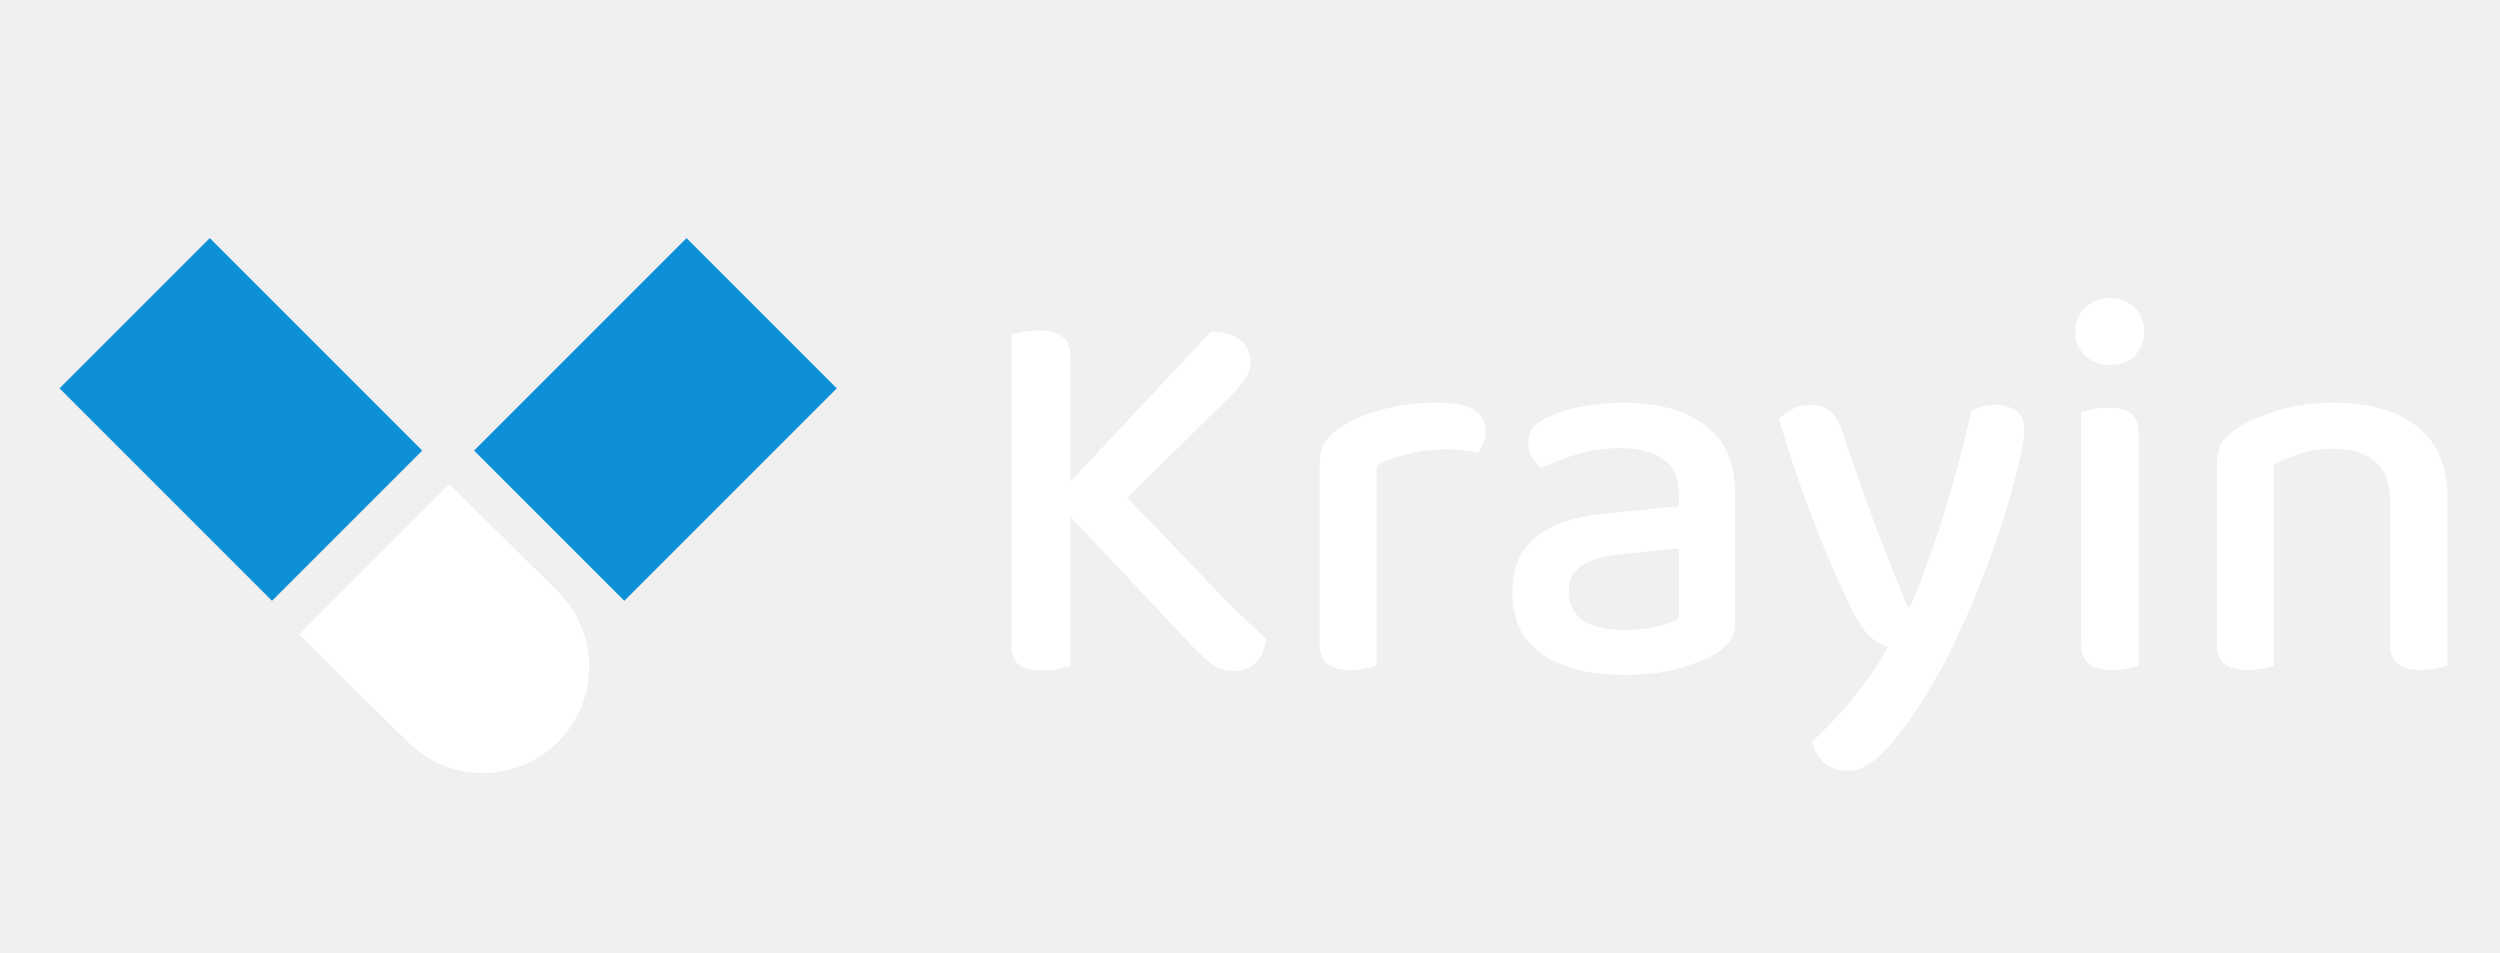
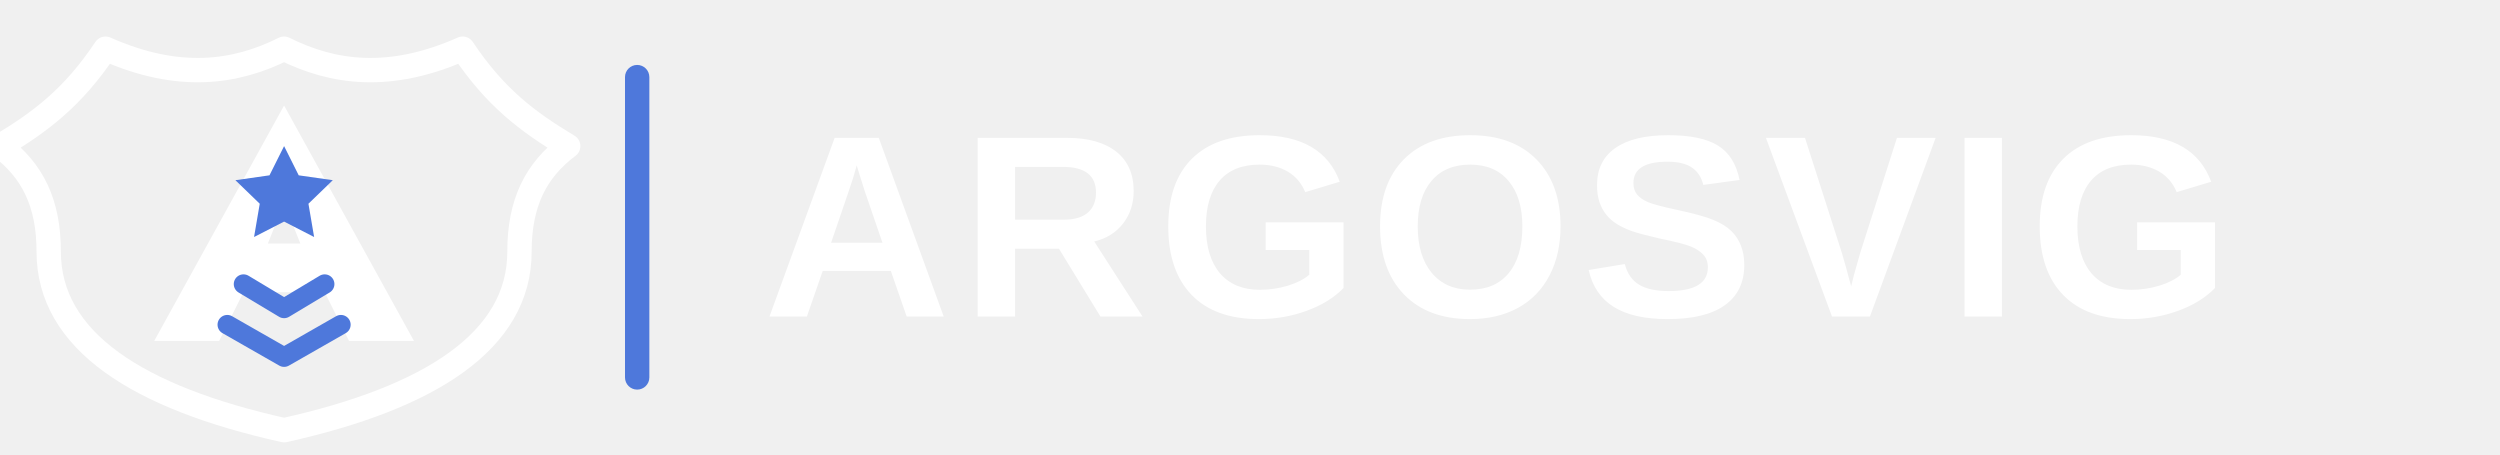
- <svg xmlns="http://www.w3.org/2000/svg" width="105" height="40" viewBox="0 0 105 40" fill="none">
-   <path d="M2.5 16.31L11.424 25.234L17.734 18.924L8.81 10L2.5 16.31Z" fill="#0E90D9" />
-   <path d="M35.145 16.31L26.221 25.234L19.911 18.924L28.835 10L35.145 16.31Z" fill="#0E90D9" />
-   <path d="M12.565 26.648L17.19 31.22C18.941 32.906 21.72 32.88 23.439 31.161C25.205 29.395 25.178 26.525 23.38 24.793L18.876 20.338L12.565 26.648Z" fill="white" />
-   <path d="M44.956 21.698V27.977C44.833 28.008 44.672 28.047 44.473 28.093C44.273 28.139 44.051 28.162 43.806 28.162C43.33 28.162 42.985 28.077 42.771 27.909C42.571 27.724 42.472 27.425 42.472 27.012V14.04C42.594 14.009 42.755 13.978 42.955 13.947C43.169 13.902 43.392 13.879 43.622 13.879C44.066 13.879 44.396 13.963 44.611 14.132C44.841 14.3 44.956 14.599 44.956 15.028V20.227L50.867 13.925C51.449 13.94 51.871 14.07 52.132 14.316C52.392 14.546 52.523 14.822 52.523 15.143C52.523 15.404 52.454 15.649 52.316 15.88C52.178 16.094 51.978 16.332 51.718 16.593L47.348 20.916C48.62 22.22 49.732 23.378 50.683 24.39C51.649 25.386 52.477 26.199 53.167 26.828C53.136 27.257 52.99 27.594 52.73 27.84C52.484 28.07 52.185 28.184 51.833 28.184C51.465 28.184 51.15 28.085 50.89 27.886C50.644 27.686 50.391 27.456 50.131 27.195L44.956 21.698ZM57.817 27.954C57.709 28 57.556 28.039 57.357 28.07C57.173 28.116 56.966 28.139 56.736 28.139C56.291 28.139 55.961 28.054 55.747 27.886C55.532 27.717 55.425 27.433 55.425 27.035V19.491C55.425 19.107 55.501 18.8 55.655 18.57C55.808 18.325 56.053 18.095 56.391 17.881C56.835 17.605 57.403 17.375 58.093 17.191C58.783 17.006 59.542 16.915 60.37 16.915C61.719 16.915 62.394 17.298 62.394 18.064C62.394 18.248 62.363 18.425 62.302 18.593C62.24 18.747 62.171 18.885 62.095 19.008C61.941 18.977 61.75 18.946 61.52 18.916C61.29 18.885 61.044 18.869 60.784 18.869C60.17 18.869 59.611 18.939 59.105 19.076C58.599 19.199 58.169 19.36 57.817 19.559V27.954ZM68.255 26.459C68.791 26.459 69.259 26.406 69.658 26.299C70.056 26.191 70.34 26.076 70.509 25.953V23.032L68.002 23.285C67.296 23.362 66.767 23.523 66.415 23.768C66.062 23.998 65.886 24.359 65.886 24.849C65.886 25.355 66.078 25.754 66.461 26.046C66.844 26.322 67.442 26.459 68.255 26.459ZM68.209 16.915C69.635 16.915 70.769 17.229 71.613 17.858C72.456 18.471 72.878 19.445 72.878 20.779V26.137C72.878 26.49 72.793 26.766 72.625 26.965C72.472 27.149 72.257 27.326 71.981 27.494C71.582 27.724 71.069 27.924 70.44 28.093C69.811 28.261 69.083 28.346 68.255 28.346C66.767 28.346 65.602 28.054 64.759 27.471C63.931 26.889 63.517 26.03 63.517 24.895C63.517 23.884 63.839 23.109 64.483 22.573C65.142 22.036 66.085 21.706 67.312 21.584L70.509 21.262V20.756C70.509 20.081 70.287 19.59 69.842 19.284C69.412 18.977 68.807 18.823 68.025 18.823C67.412 18.823 66.821 18.908 66.254 19.076C65.686 19.245 65.18 19.437 64.736 19.651C64.582 19.529 64.452 19.383 64.345 19.215C64.237 19.03 64.184 18.831 64.184 18.616C64.184 18.356 64.245 18.141 64.368 17.973C64.506 17.804 64.713 17.658 64.989 17.535C65.418 17.321 65.909 17.168 66.461 17.076C67.013 16.968 67.596 16.915 68.209 16.915ZM77.731 25.494C77.348 24.742 76.88 23.677 76.328 22.297C75.776 20.916 75.24 19.352 74.718 17.605C74.856 17.436 75.04 17.298 75.27 17.191C75.5 17.068 75.746 17.006 76.006 17.006C76.344 17.006 76.62 17.091 76.834 17.259C77.049 17.413 77.225 17.689 77.363 18.087C77.777 19.329 78.207 20.556 78.651 21.767C79.096 22.963 79.587 24.206 80.123 25.494H80.215C80.445 25.003 80.675 24.428 80.905 23.768C81.151 23.109 81.388 22.412 81.618 21.675C81.848 20.939 82.063 20.196 82.262 19.445C82.462 18.678 82.638 17.95 82.791 17.259C82.945 17.183 83.098 17.122 83.251 17.076C83.42 17.029 83.612 17.006 83.826 17.006C84.164 17.006 84.447 17.091 84.677 17.259C84.907 17.413 85.022 17.658 85.022 17.995C85.022 18.394 84.915 19.008 84.7 19.835C84.501 20.648 84.233 21.553 83.895 22.549C83.558 23.531 83.175 24.527 82.745 25.54C82.316 26.552 81.887 27.448 81.457 28.23C80.691 29.58 79.993 30.607 79.364 31.312C78.751 32.018 78.168 32.37 77.616 32.37C77.187 32.37 76.842 32.248 76.581 32.002C76.336 31.773 76.183 31.481 76.121 31.128C76.367 30.914 76.635 30.653 76.926 30.346C77.218 30.04 77.509 29.71 77.8 29.358C78.092 29.005 78.368 28.637 78.628 28.253C78.889 27.886 79.111 27.525 79.295 27.172C79.035 27.096 78.782 26.95 78.536 26.735C78.291 26.506 78.023 26.091 77.731 25.494ZM89.826 27.954C89.719 28 89.566 28.039 89.366 28.07C89.182 28.116 88.968 28.139 88.722 28.139C88.278 28.139 87.948 28.054 87.733 27.886C87.519 27.717 87.411 27.433 87.411 27.035V17.305C87.534 17.275 87.687 17.236 87.871 17.191C88.07 17.145 88.293 17.122 88.538 17.122C88.983 17.122 89.305 17.206 89.504 17.375C89.719 17.543 89.826 17.834 89.826 18.248V27.954ZM87.158 13.925C87.158 13.526 87.296 13.196 87.572 12.935C87.848 12.659 88.201 12.521 88.63 12.521C89.059 12.521 89.404 12.659 89.665 12.935C89.926 13.196 90.056 13.526 90.056 13.925C90.056 14.323 89.926 14.661 89.665 14.937C89.404 15.197 89.059 15.328 88.63 15.328C88.201 15.328 87.848 15.197 87.572 14.937C87.296 14.661 87.158 14.323 87.158 13.925ZM100.382 21.032C100.382 20.28 100.167 19.728 99.738 19.375C99.324 19.023 98.757 18.846 98.036 18.846C97.499 18.846 97.016 18.916 96.587 19.053C96.173 19.192 95.813 19.345 95.506 19.514V27.954C95.399 28 95.245 28.039 95.046 28.07C94.862 28.116 94.655 28.139 94.425 28.139C93.98 28.139 93.651 28.054 93.436 27.886C93.221 27.717 93.114 27.433 93.114 27.035V19.445C93.114 19.092 93.183 18.808 93.321 18.593C93.459 18.379 93.689 18.164 94.011 17.95C94.44 17.689 95 17.451 95.69 17.236C96.38 17.022 97.162 16.915 98.036 16.915C99.523 16.915 100.689 17.252 101.532 17.927C102.375 18.586 102.797 19.59 102.797 20.939V27.954C102.69 28 102.536 28.039 102.337 28.07C102.138 28.116 101.923 28.139 101.693 28.139C101.248 28.139 100.919 28.054 100.704 27.886C100.489 27.717 100.382 27.433 100.382 27.035V21.032Z" fill="white" />
+ <svg xmlns="http://www.w3.org/2000/svg" width="220" height="40" viewBox="0 0 308 56" fill="none" role="img" aria-label="Argosvig">
+   <path d="M9 6C18 10 25 9 31 6C37 9 44 10 53 6C57 12 61 15 66 18C62 21 60 25 60 31C60 42 49 49 31 53C13 49 2 42 2 31C2 25 0 21 -4 18C1 15 5 12 9 6Z" transform="translate(4 0)" stroke="#FFFFFF" stroke-width="3" stroke-linejoin="round" />
+   <path d="M35 13L19 42H27L30 36H40L43 42H51L35 13ZM33 30L35 25L37 30H33Z" fill="#FFFFFF" />
+   <path d="M35 18L36.8 21.6L41 22.2L38 25.1L38.7 29.2L35 27.3L31.3 29.2L32 25.1L29 22.2L33.2 21.6L35 18Z" fill="#4E78DB" />
+   <path d="M30 35L35 38L40 35M28 40L35 44L42 40" stroke="#4E78DB" stroke-width="2.4" stroke-linecap="round" stroke-linejoin="round" />
+   <rect x="77" y="8" width="3" height="40" rx="1.5" fill="#4E78DB" />
+   <text x="94" y="39" fill="#FFFFFF" font-family="Arial, Helvetica, sans-serif" font-size="32" font-weight="800" letter-spacing="1.2">ARGOSVIG</text>
</svg>
